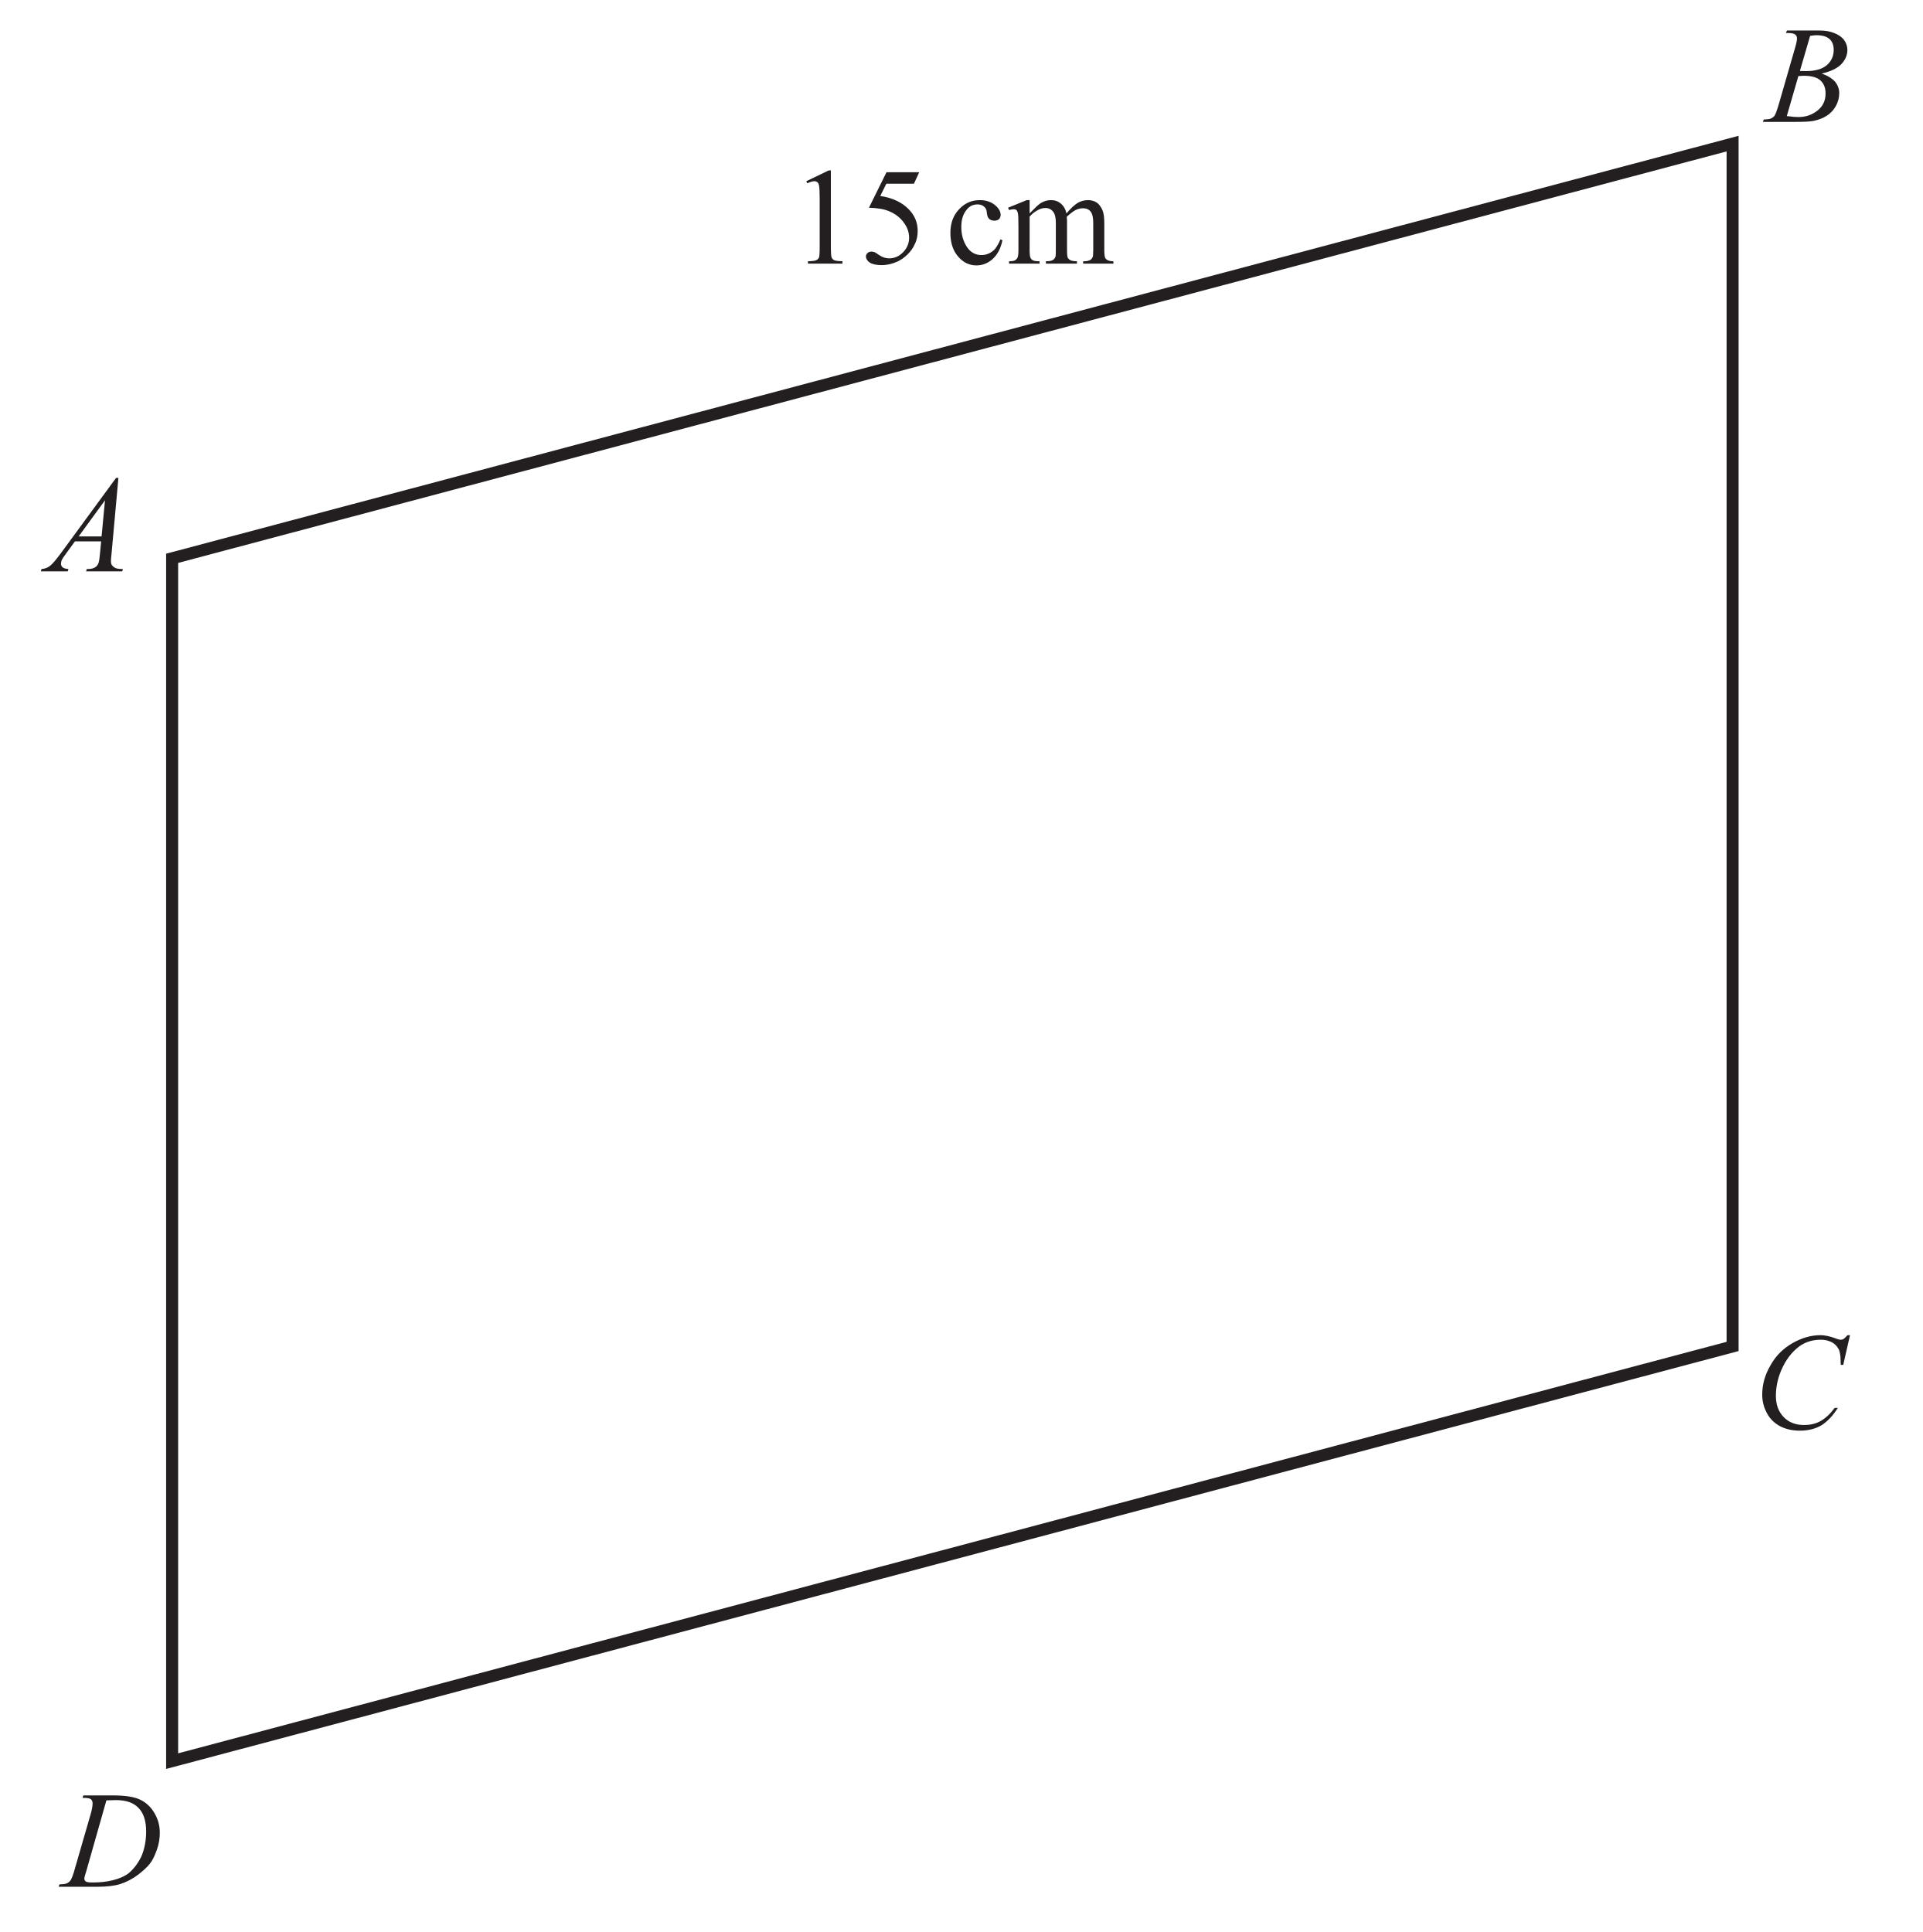
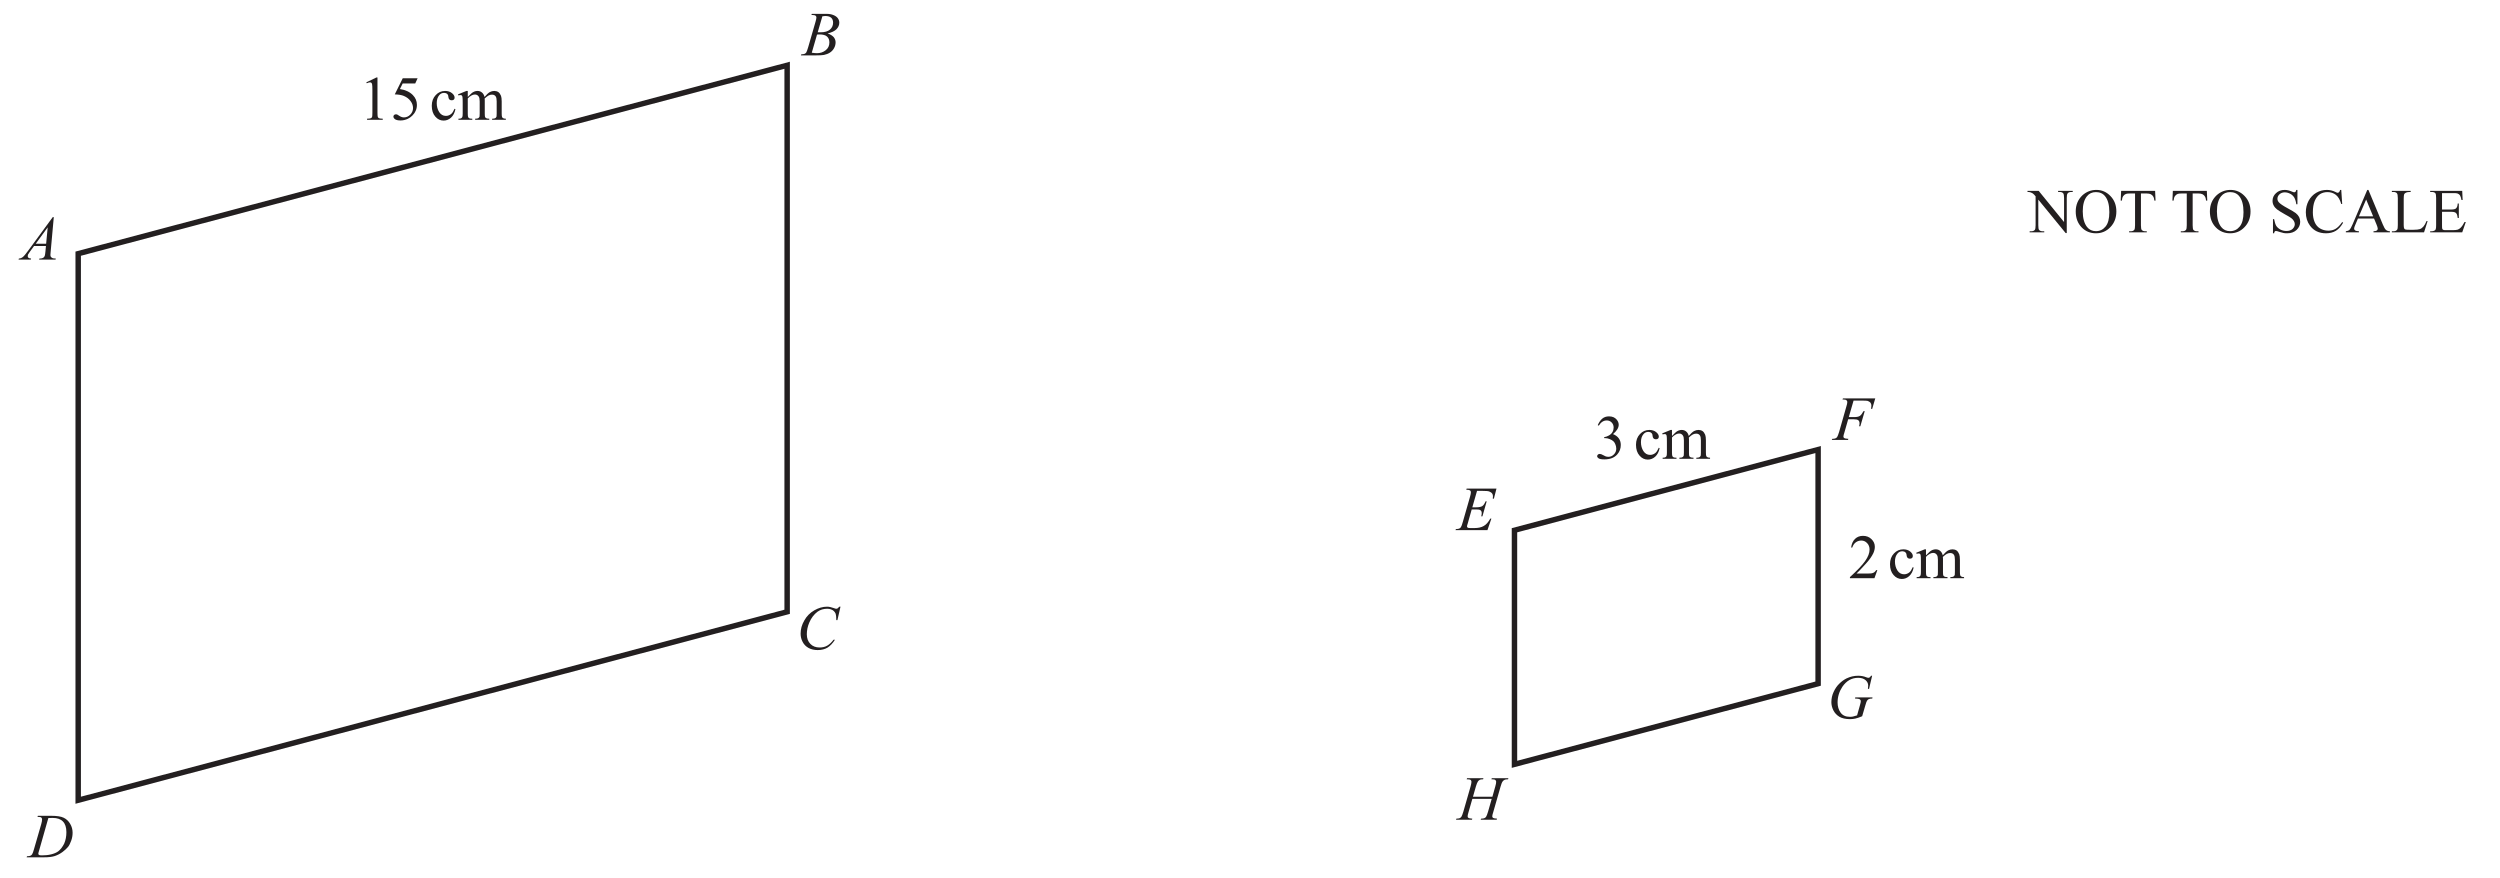
- <svg xmlns="http://www.w3.org/2000/svg" xmlns:xlink="http://www.w3.org/1999/xlink" data-id="0607_2026MJ_11_q17b_diagram2" data-width-mm="56.52" data-height-mm="56.8" data-measure="false" data-source="0607/11 MJ 2026 p11" version="1.1" width="160.2" height="161" viewBox="0 0 160.2 161">
+ <svg xmlns="http://www.w3.org/2000/svg" xmlns:xlink="http://www.w3.org/1999/xlink" data-id="0607_2026MJ_11_q17b_diagram2" data-width-mm="161.75" data-height-mm="56.8" data-measure="false" data-source="0607/11 MJ 2026 p11" version="1.1" width="458.499" height="161" viewBox="0 0 458.499 161">
  <defs>
    <clipPath id="clip_1">
-       <path transform="matrix(1,0,0,-1,-91.599,522.389)" d="M91.6 361.389H251.8V522.389H91.6Z" />
+       <path transform="matrix(1,0,0,-1,-91.599,522.389)" d="M91.6 361.389H550.1V522.389H91.6Z" />
    </clipPath>
    <clipPath id="clip_2">
      <path transform="matrix(1,0,0,-1,-91.599,522.389)" d="M0 0H595.275V841.889H0Z" />
    </clipPath>
    <clipPath id="clip_3">
      <path transform="matrix(1,0,0,-1,-91.599,522.389)" d="M0 0H595.275V841.889H0Z" />
    </clipPath>
    <clipPath id="clip_4">
      <path transform="matrix(1,0,0,-1,-91.562,522.374)" d="M49.449 48.762H545.851V802.764H49.449Z" />
    </clipPath>
    <clipPath id="clip_5">
      <path transform="matrix(1,0,0,-1,-91.562,522.374)" d="M0 841.889H595.276V-.000H0Z" clip-rule="evenodd" />
    </clipPath>
    <clipPath id="clip_6">
      <path transform="matrix(1,0,0,-1,-91.562,522.374)" d="M0-.000H595.276V841.889H0Z" clip-rule="evenodd" />
    </clipPath>
    <clipPath id="clip_7">
      <path transform="matrix(1,0,0,-1,-91.562,522.374)" d="M72.284 679.962H254.433V754.086H72.284Z" />
    </clipPath>
    <path id="font_8_117" d="M.277 .675 .115 .597 .122 .582C.144 .592 .161 .597 .173 .597 .182 .597 .189 .595 .195 .590 .201 .585 .205 .577 .207 .567 .210 .554 .212 .522 .212 .474V.116C.212 .076 .210 .052 .207 .044 .203 .036 .197 .030 .188 .025 .179 .020 .158 .018 .127 .017V0H.377V.017C.347 .018 .327 .020 .317 .025 .307 .030 .301 .037 .298 .046 .295 .055 .293 .079 .293 .116V.675H.277Z" />
    <path id="font_8_217" d="M.196 .662 .069 .405C.130 .403 .179 .395 .214 .380 .259 .361 .295 .334 .320 .299 .347 .264 .360 .227 .360 .187 .360 .146 .344 .110 .315 .081 .286 .052 .253 .038 .215 .038 .190 .038 .166 .046 .141 .063 .126 .074 .115 .080 .109 .083 .102 .086 .095 .087 .086 .087 .075 .087 .065 .083 .058 .076 .051 .069 .047 .061 .047 .052 .047 .036 .056 .021 .074 .008 .092-.004 .121-.011 .161-.011 .200-.011 .239-.002 .276 .015 .302 .028 .326 .044 .347 .065 .369 .086 .388 .111 .401 .141 .416 .170 .422 .203 .422 .238 .422 .298 .400 .350 .357 .394 .307 .445 .238 .477 .151 .490L.195 .579H.395L.433 .662H.196Z" />
    <path id="font_8_122" d="" />
    <path id="font_8_167" d="M.247 .460C.188 .460 .138 .438 .097 .394 .055 .350 .034 .293 .034 .223 .034 .150 .053 .093 .091 .050 .128 .007 .172-.013 .223-.013 .266-.013 .305 .002 .340 .033 .375 .065 .399 .110 .411 .169L.397 .176C.380 .137 .363 .109 .345 .094 .320 .073 .291 .062 .259 .062 .214 .062 .179 .082 .152 .123 .126 .164 .113 .212 .113 .265 .113 .319 .126 .360 .153 .392 .172 .416 .198 .429 .231 .429 .251 .429 .267 .423 .278 .413 .291 .403 .297 .388 .298 .369 .300 .350 .304 .337 .310 .330 .319 .317 .334 .311 .353 .311 .367 .311 .378 .315 .386 .322 .394 .330 .398 .340 .398 .353 .398 .378 .384 .402 .356 .425 .327 .448 .291 .460 .247 .460Z" />
    <path id="font_8_125" d="M.143 .460 .008 .405 .015 .388C.028 .392 .039 .394 .048 .394 .057 .394 .063 .392 .068 .388 .073 .384 .076 .377 .079 .366 .082 .352 .083 .320 .083 .271V.100C.083 .073 .081 .054 .077 .044 .072 .035 .066 .028 .058 .024 .050 .019 .036 .017 .015 .017V0H.236V.017C.212 .017 .196 .019 .188 .024 .180 .028 .174 .034 .170 .043 .166 .052 .164 .071 .164 .100V.340C.179 .358 .199 .375 .226 .389 .243 .398 .261 .403 .278 .403 .304 .403 .324 .392 .338 .371 .349 .355 .354 .329 .354 .293V.100C.354 .073 .353 .057 .352 .052 .348 .040 .341 .031 .332 .026 .323 .020 .307 .017 .282 .017V0H.507V.017C.485 .017 .468 .020 .459 .025 .450 .030 .444 .036 .440 .043 .437 .050 .435 .069 .435 .100V.314L.433 .335 .434 .340C.459 .363 .480 .379 .497 .388 .515 .397 .533 .401 .550 .401 .578 .401 .598 .391 .611 .370 .620 .355 .625 .329 .625 .293V.100C.625 .074 .623 .058 .623 .053 .619 .042 .613 .033 .606 .028 .595 .021 .580 .017 .561 .017H.552V0H.771V.017C.752 .017 .738 .020 .729 .025 .720 .030 .714 .036 .711 .043 .707 .053 .705 .072 .705 .100V.293C.705 .333 .701 .363 .694 .382 .683 .409 .669 .429 .651 .442 .632 .454 .611 .460 .587 .460 .562 .460 .539 .454 .516 .442 .493 .429 .464 .403 .431 .364 .424 .395 .410 .419 .390 .435 .370 .452 .347 .460 .319 .460 .302 .460 .285 .457 .268 .450 .251 .444 .236 .433 .222 .421 .216 .416 .197 .397 .164 .364V.460H.143Z" />
    <path id="font_8_153" d="M.416 .515 .391 .253H.225L.416 .515M.496 .677 .101 .138C.065 .089 .038 .056 .019 .041 .000 .026-.020 .018-.044 .017L-.049 0H.146L.151 .017C.132 .018 .118 .022 .109 .029 .101 .036 .097 .045 .097 .056 .097 .064 .099 .072 .102 .081 .106 .090 .116 .105 .131 .125L.198 .217H.388L.380 .133C.377 .097 .373 .072 .369 .061 .364 .047 .356 .037 .347 .031 .334 .022 .317 .017 .296 .017H.284L.279 0H.541L.545 .017C.520 .017 .502 .019 .492 .024 .481 .029 .473 .036 .466 .045 .461 .052 .459 .062 .459 .075 .459 .083 .460 .100 .463 .125L.513 .677H.496Z" />
    <path id="font_8_172" d="M.488 .677C.419 .677 .351 .657 .283 .618 .216 .579 .163 .526 .125 .457 .085 .388 .066 .319 .066 .246 .066 .199 .077 .155 .099 .114 .120 .073 .152 .041 .194 .018 .236-.004 .284-.015 .338-.015 .399-.015 .451-.002 .495 .024 .538 .051 .578 .093 .614 .150H.591C.560 .108 .527 .077 .491 .056 .457 .036 .416 .026 .369 .026 .308 .026 .259 .045 .222 .083 .184 .122 .165 .173 .165 .237 .165 .300 .178 .362 .204 .423 .236 .498 .280 .555 .336 .597 .380 .628 .431 .644 .490 .644 .513 .644 .532 .641 .550 .634 .569 .628 .583 .619 .595 .608 .607 .597 .616 .583 .623 .569 .628 .554 .632 .535 .633 .516L.635 .462H.653L.702 .677H.684C.670 .662 .660 .652 .655 .649 .649 .646 .642 .644 .634 .644 .627 .644 .614 .647 .597 .654 .556 .669 .520 .677 .488 .677Z" />
    <path id="font_8_263" d="M.385 .628C.457 .628 .511 .610 .548 .572 .585 .535 .604 .478 .604 .401 .604 .333 .592 .272 .569 .219 .543 .166 .511 .125 .472 .094 .442 .073 .406 .058 .361 .047 .317 .036 .269 .031 .217 .031 .198 .031 .184 .032 .175 .035 .169 .036 .164 .039 .161 .044 .158 .048 .156 .052 .156 .057 .156 .065 .161 .086 .172 .119L.316 .626C.344 .627 .367 .628 .385 .628M.149 .662 .143 .644H.154C.179 .644 .195 .641 .204 .634 .212 .627 .216 .617 .216 .604 .216 .586 .212 .561 .203 .530L.087 .129C.076 .088 .065 .060 .056 .046 .049 .037 .040 .029 .027 .024 .018 .020 .001 .018-.024 .017L-.030 0H.25C.317 0 .373 .006 .418 .020 .463 .035 .505 .057 .544 .086 .583 .116 .612 .143 .631 .167 .651 .192 .666 .225 .681 .266 .696 .307 .703 .349 .703 .392 .703 .444 .690 .490 .664 .534 .639 .578 .604 .610 .561 .631 .518 .652 .451 .662 .361 .662H.149Z" />
    <path id="font_8_250" d="M.363 .628C.407 .628 .439 .619 .460 .600 .480 .582 .490 .555 .490 .522 .490 .478 .474 .441 .441 .412 .408 .383 .357 .368 .291 .368 .281 .368 .266 .368 .245 .369L.319 .623C.336 .626 .351 .628 .363 .628M.273 .334C.328 .334 .369 .323 .394 .300 .419 .277 .431 .246 .431 .206 .431 .153 .411 .112 .371 .081 .332 .050 .286 .035 .234 .035 .214 .035 .186 .037 .150 .042L.234 .332C.25 .333 .263 .334 .273 .334M.151 .662 .144 .644C.149 .644 .154 .644 .159 .644 .184 .644 .202 .640 .211 .633 .220 .626 .224 .616 .224 .604 .224 .591 .219 .567 .209 .533L.093 .131C.080 .087 .070 .059 .062 .046 .057 .037 .047 .030 .034 .024 .025 .020 .008 .018-.017 .017L-.023 0H.219C.276 0 .317 .002 .344 .007 .381 .015 .413 .027 .439 .044 .466 .061 .488 .084 .505 .114 .522 .144 .530 .176 .530 .209 .530 .238 .520 .265 .5 .291 .478 .315 .446 .335 .403 .350 .468 .365 .516 .388 .545 .418 .574 .449 .589 .483 .589 .521 .589 .546 .582 .570 .566 .592 .550 .614 .526 .631 .495 .643 .464 .656 .429 .662 .389 .662H.151Z" />
+     <path id="font_8_216" d="M.228 .675C.185 .675 .150 .663 .121 .639 .092 .614 .068 .580 .049 .535L.065 .527C.099 .582 .141 .610 .192 .610 .223 .610 .25 .599 .270 .578 .291 .557 .302 .530 .302 .497 .302 .472 .296 .447 .284 .426 .273 .405 .254 .386 .228 .371 .202 .356 .176 .347 .151 .343V.328H.166C.191 .328 .216 .323 .241 .312 .266 .301 .285 .291 .299 .277 .309 .268 .319 .254 .327 .235 .338 .211 .344 .186 .344 .160 .344 .125 .332 .094 .307 .069 .282 .043 .253 .030 .220 .030 .207 .030 .194 .032 .181 .035 .174 .037 .160 .043 .141 .054 .121 .065 .108 .071 .103 .072 .094 .075 .086 .076 .078 .076 .067 .076 .058 .072 .051 .065 .043 .058 .039 .049 .039 .040 .039 .027 .047 .016 .063 .005 .079-.005 .109-.011 .154-.011 .245-.011 .314 .015 .361 .070 .398 .112 .416 .162 .416 .219 .416 .259 .406 .294 .385 .323 .364 .353 .333 .376 .292 .392 .353 .444 .383 .493 .383 .541 .383 .570 .372 .598 .351 .623 .322 .658 .281 .675 .228 .675Z" />
+     <path id="font_8_120" d="M.228 .675C.177 .675 .135 .659 .102 .627 .068 .595 .047 .549 .039 .489H.057C.070 .526 .089 .554 .114 .572 .140 .591 .169 .600 .202 .600 .238 .600 .269 .586 .294 .559 .320 .532 .333 .498 .333 .457 .333 .401 .310 .341 .263 .274 .216 .207 .135 .122 .020 .017V0H.411L.457 .128H.438C.429 .113 .419 .102 .408 .094 .397 .086 .384 .081 .370 .078 .356 .075 .332 .074 .297 .074H.125C.145 .091 .195 .144 .276 .233 .330 .292 .369 .347 .394 .400 .409 .434 .417 .468 .417 .501 .417 .548 .399 .588 .363 .623 .327 .658 .282 .675 .228 .675Z" />
+     <path id="font_8_264" d="M.155 .662 .149 .644H.159C.184 .644 .201 .640 .210 .633 .219 .626 .223 .617 .223 .604 .223 .587 .218 .563 .209 .531L.094 .130C.082 .087 .072 .059 .063 .046 .057 .037 .048 .030 .035 .024 .026 .020 .008 .018-.016 .017L-.022 0H.487L.550 .184H.532C.502 .128 .468 .089 .429 .067 .391 .044 .340 .033 .277 .033H.217C.194 .033 .179 .035 .174 .039 .165 .044 .161 .051 .161 .058 .161 .068 .164 .082 .171 .100L.236 .330H.302C.333 .330 .354 .328 .364 .324 .375 .320 .382 .314 .388 .305 .393 .297 .396 .286 .396 .272 .396 .257 .393 .240 .388 .220H.407L.475 .459H.457C.442 .422 .425 .397 .406 .384 .386 .371 .354 .364 .309 .364H.246L.321 .626H.406C.463 .626 .5 .623 .514 .617 .535 .610 .552 .598 .563 .583 .571 .571 .575 .557 .575 .541 .575 .529 .574 .517 .572 .502H.590L.631 .662H.155Z" />
+     <path id="font_8_265" d="M.495 .677C.431 .677 .370 .663 .311 .635 .269 .614 .230 .586 .194 .550 .158 .515 .128 .472 .104 .419 .080 .368 .068 .313 .068 .256 .068 .213 .078 .170 .099 .127 .120 .084 .152 .050 .195 .023 .238-.002 .295-.015 .365-.015 .395-.015 .424-.012 .451-.006 .478 .000 .514 .012 .559 .031L.608 .199C.620 .242 .629 .267 .635 .276 .643 .289 .653 .299 .664 .304 .675 .310 .694 .313 .720 .313L.724 .332H.449L.444 .313H.457C.488 .313 .510 .308 .524 .299 .533 .292 .537 .283 .537 .272 .537 .258 .533 .239 .526 .215L.478 .045C.448 .035 .426 .029 .411 .026 .396 .023 .381 .022 .364 .022 .297 .022 .247 .044 .215 .089 .183 .134 .167 .188 .167 .25 .167 .342 .194 .427 .244 .502 .309 .597 .393 .644 .495 .644 .545 .644 .584 .632 .613 .607 .641 .582 .655 .554 .655 .522 .655 .511 .654 .493 .651 .468H.669L.718 .677H.700C.692 .662 .683 .653 .679 .651 .672 .646 .666 .644 .657 .644 .651 .644 .639 .647 .623 .653 .585 .669 .542 .677 .495 .677Z" />
+     <path id="font_8_266" d="M.150 .662 .144 .644C.169 .644 .186 .643 .195 .640 .204 .638 .210 .632 .214 .626 .218 .620 .220 .613 .220 .604 .220 .587 .215 .563 .206 .530L.091 .129C.078 .087 .068 .059 .059 .046 .053 .037 .044 .030 .031 .024 .022 .020 .005 .018-.020 .017L-.026 0H.229L.233 .017C.200 .019 .180 .023 .172 .029 .163 .034 .159 .043 .159 .054 .159 .068 .164 .090 .173 .119L.234 .332H.543L.485 .129C.472 .086 .462 .059 .453 .046 .448 .037 .438 .030 .425 .024 .416 .020 .399 .018 .375 .017L.367 0H.623L.627 .017C.594 .019 .574 .023 .565 .029 .556 .034 .552 .043 .552 .054 .552 .067 .557 .089 .567 .119L.685 .530C.696 .569 .707 .597 .718 .611 .725 .623 .737 .630 .753 .638 .763 .642 .778 .644 .799 .644 .800 .644 .802 .644 .804 .644L.809 .662H.544L.539 .644C.564 .644 .580 .643 .589 .640 .597 .638 .603 .632 .607 .626 .612 .620 .614 .613 .614 .604 .614 .587 .610 .562 .600 .530L.554 .366H.244L.291 .530C.303 .570 .314 .597 .324 .611 .331 .623 .342 .630 .357 .638 .367 .642 .382 .644 .402 .644 .403 .644 .405 .644 .406 .644L.411 .662H.150Z" />
+     <path id="font_8_267" d="M.152 .662 .146 .644C.171 .644 .187 .643 .195 .640 .204 .638 .210 .632 .214 .626 .219 .620 .222 .613 .222 .604 .222 .586 .216 .561 .206 .529L.092 .129C.079 .087 .069 .059 .060 .046 .054 .037 .044 .029 .031 .024 .023 .020 .006 .018-.018 .017L-.025 0H.233L.239 .017C.204 .019 .182 .023 .173 .029 .164 .035 .160 .043 .160 .054 .160 .065 .165 .086 .176 .119L.236 .329H.325C.360 .329 .385 .324 .398 .313 .411 .302 .417 .286 .417 .266 .417 .253 .416 .237 .410 .218H.430L.5 .459H.481C.460 .420 .440 .394 .421 .382 .402 .370 .372 .364 .333 .364H.246L.322 .627H.455C.500 .627 .530 .625 .543 .623 .562 .617 .577 .608 .589 .597 .600 .583 .606 .566 .606 .545 .606 .532 .604 .515 .601 .495H.619L.668 .662H.152Z" />
+     <path id="font_8_268" d="M-.013 .662V.644C.005 .644 .019 .643 .029 .640 .048 .633 .062 .627 .072 .620 .082 .613 .097 .598 .116 .575V.114C.116 .077 .112 .053 .105 .042 .093 .025 .073 .017 .044 .017H.021V0H.254V.017H.230C.204 .017 .185 .024 .172 .038 .163 .048 .159 .073 .159 .114V.522L.595-.011H.613V.547C.613 .584 .617 .608 .625 .619 .636 .636 .656 .644 .684 .644H.708V.662H.475V.644H.498C.526 .644 .544 .638 .556 .623 .565 .613 .570 .588 .570 .547V.164L.165 .662H-.013Z" />
+     <path id="font_8_269" d="M.355 .642C.418 .642 .468 .620 .503 .575 .548 .520 .570 .435 .570 .322 .570 .217 .550 .141 .509 .092 .469 .043 .418 .019 .356 .019 .297 .019 .250 .041 .215 .085 .169 .144 .146 .227 .146 .335 .146 .441 .168 .521 .213 .576 .248 .620 .296 .642 .355 .642M.364 .677C.278 .677 .204 .648 .141 .591 .070 .524 .034 .438 .034 .333 .034 .230 .065 .146 .127 .081 .189 .016 .266-.015 .357-.015 .447-.015 .524 .017 .587 .084 .651 .150 .682 .233 .682 .334 .682 .432 .651 .514 .588 .579 .526 .644 .450 .677 .364 .677Z" />
+     <path id="font_8_215" d="M.036 .662 .029 .506H.048C.050 .536 .057 .560 .069 .578 .081 .595 .097 .607 .113 .613 .126 .618 .147 .620 .178 .620H.258V.114C.258 .077 .254 .053 .247 .042 .235 .025 .215 .017 .187 .017H.163V0H.445V.017H.422C.397 .017 .378 .024 .365 .038 .356 .048 .352 .073 .352 .114V.620H.445C.472 .620 .494 .616 .511 .607 .528 .598 .542 .584 .552 .565 .558 .554 .563 .533 .566 .506H.585L.578 .662H.036Z" />
+     <path id="font_8_177" d="M.255 .677C.199 .677 .153 .660 .116 .625 .079 .591 .061 .550 .061 .503 .061 .476 .067 .450 .080 .427 .092 .404 .110 .384 .134 .365 .158 .347 .199 .321 .256 .289 .313 .258 .347 .237 .360 .227 .379 .212 .393 .197 .402 .180 .411 .163 .416 .147 .416 .131 .416 .102 .403 .076 .380 .054 .356 .033 .324 .022 .283 .022 .248 .022 .215 .030 .186 .045 .157 .061 .135 .081 .120 .104 .106 .128 .095 .164 .086 .211H.068V-.015H.086C.088 0 .092 .010 .097 .015 .102 .020 .108 .022 .116 .022 .125 .022 .145 .017 .176 .006 .208-.003 .229-.009 .239-.011 .256-.014 .274-.015 .293-.015 .354-.015 .405 .002 .444 .038 .483 .075 .502 .118 .502 .168 .502 .195 .496 .220 .485 .244 .472 .268 .454 .289 .431 .307 .408 .324 .366 .350 .304 .383 .228 .424 .180 .457 .160 .481 .146 .498 .139 .516 .139 .536 .139 .563 .150 .586 .172 .607 .195 .628 .223 .638 .256 .638 .286 .638 .315 .630 .344 .615 .372 .600 .393 .579 .408 .554 .423 .527 .434 .492 .440 .448H.458V.677H.440C.437 .662 .432 .652 .427 .647 .422 .642 .416 .639 .406 .639 .399 .639 .386 .643 .368 .651 .328 .668 .291 .677 .255 .677Z" />
+     <path id="font_8_123" d="M.372 .677C.311 .677 .254 .662 .202 .631 .151 .601 .110 .558 .080 .503 .051 .447 .036 .386 .036 .320 .036 .238 .058 .167 .103 .106 .163 .025 .248-.015 .358-.015 .419-.015 .472-.001 .515 .025 .559 .052 .598 .095 .631 .154L.616 .164C.577 .109 .541 .073 .508 .055 .475 .036 .438 .027 .395 .027 .347 .027 .302 .039 .263 .062 .224 .085 .196 .119 .177 .163 .158 .207 .148 .259 .148 .319 .148 .392 .158 .453 .178 .502 .199 .551 .227 .586 .263 .610 .297 .631 .337 .642 .381 .642 .433 .642 .478 .627 .515 .598 .552 .569 .582 .519 .601 .452H.616L.601 .677H.583C.580 .662 .574 .649 .565 .640 .558 .634 .551 .631 .542 .631 .536 .631 .526 .635 .513 .642 .466 .666 .419 .677 .372 .677Z" />
+     <path id="font_8_140" d="M.331 .524 .442 .256H.216L.331 .524M.349 .677 .116 .131C.097 .084 .078 .052 .061 .036 .052 .028 .034 .022 .007 .017V0H.216V.017C.184 .019 .163 .024 .154 .032 .144 .039 .139 .048 .139 .059 .139 .072 .145 .091 .156 .116L.200 .220H.457L.496 .126C.509 .095 .516 .072 .516 .058 .516 .047 .511 .037 .502 .030 .493 .023 .475 .018 .448 .017V0H.710V.017C.683 .018 .662 .026 .647 .039 .632 .052 .615 .081 .597 .125L.367 .677H.349Z" />
+     <path id="font_8_270" d="M.019 .662V.644H.044C.069 .644 .087 .638 .100 .623 .109 .612 .114 .586 .114 .545V.116C.114 .079 .111 .055 .104 .044 .092 .026 .072 .017 .044 .017H.019V0H.532L.589 .179 .573 .182C.556 .141 .539 .111 .522 .092 .505 .073 .487 .059 .466 .052 .445 .045 .410 .041 .360 .041H.310C.267 .041 .242 .043 .234 .046 .226 .049 .220 .054 .216 .061 .211 .071 .208 .090 .208 .117V.535C.208 .574 .211 .598 .216 .610 .222 .619 .231 .627 .245 .634 .258 .641 .281 .644 .314 .644 .316 .644 .319 .644 .319 .644V.662H.019Z" />
+     <path id="font_8_242" d="M.019 .662V.644H.043C.070 .644 .090 .638 .101 .625 .110 .615 .114 .589 .114 .547V.116C.114 .083 .112 .062 .108 .052 .105 .041 .098 .033 .087 .028 .073 .021 .058 .017 .043 .017H.019V0H.530L.587 .165H.567C.546 .125 .526 .094 .505 .074 .490 .059 .473 .048 .457 .043 .439 .038 .412 .035 .375 .035H.263C.244 .035 .232 .037 .226 .041 .219 .044 .215 .049 .212 .056 .209 .062 .208 .080 .208 .109V.328H.354C.381 .328 .402 .325 .416 .319 .429 .311 .439 .302 .444 .291 .449 .282 .453 .263 .458 .229H.476V.460H.458C.457 .422 .447 .396 .430 .381 .417 .370 .392 .364 .354 .364H.208V.626H.390C.423 .626 .445 .625 .458 .619 .475 .612 .487 .602 .495 .589 .504 .576 .511 .551 .518 .516H.537L.530 .662H.019Z" />
  </defs>
  <g clip-path="url(#clip_1)">
    <g clip-path="url(#clip_2)">
      <g clip-path="url(#clip_3)">
        <g clip-path="url(#clip_4)">
          <g clip-path="url(#clip_5)">
            <g clip-path="url(#clip_6)" />
            <g clip-path="url(#clip_7)" />
            <path transform="matrix(1,0,0,-1,-91.562,522.374)" stroke-width="1" stroke-linecap="butt" stroke-miterlimit="10" stroke-linejoin="miter" fill="none" stroke="#231f20" d="M235.924 510.406V410.170L105.904 375.613V475.849Z" />
+             <path transform="matrix(1,0,0,-1,-91.562,522.374)" stroke-width="1" stroke-linecap="butt" stroke-miterlimit="10" stroke-linejoin="miter" fill="none" stroke="#231f20" d="M425.004 439.929V396.997L369.315 382.196V425.128Z" />
            <use data-text="1" xlink:href="#font_8_117" transform="matrix(11.5,0,0,-11.5,65.859,21.967)" fill="#231f20" />
            <use data-text="5" xlink:href="#font_8_217" transform="matrix(11.5,0,0,-11.5,71.609,21.967)" fill="#231f20" />
            <use data-text="c" xlink:href="#font_8_167" transform="matrix(11.5,0,0,-11.5,78.797,21.967)" fill="#231f20" />
            <use data-text="m" xlink:href="#font_8_125" transform="matrix(11.5,0,0,-11.5,83.903,21.967)" fill="#231f20" />
            <use data-text="A" xlink:href="#font_8_153" transform="matrix(11.5,0,0,-11.5,3.966,47.612)" fill="#231f20" />
            <use data-text="C" xlink:href="#font_8_172" transform="matrix(11.5,0,0,-11.5,146.072,119.050)" fill="#231f20" />
            <use data-text="D" xlink:href="#font_8_263" transform="matrix(11.5,0,0,-11.5,5.231,157.230)" fill="#231f20" />
            <use data-text="B" xlink:href="#font_8_250" transform="matrix(11.5,0,0,-11.5,147.153,10.156)" fill="#231f20" />
+             <use data-text="3" xlink:href="#font_8_216" transform="matrix(11.5,0,0,-11.5,292.467,84.124)" fill="#231f20" />
+             <use data-text="c" xlink:href="#font_8_167" transform="matrix(11.5,0,0,-11.5,299.649,84.140)" fill="#231f20" />
+             <use data-text="m" xlink:href="#font_8_125" transform="matrix(11.5,0,0,-11.5,304.755,84.140)" fill="#231f20" />
+             <use data-text="2" xlink:href="#font_8_120" transform="matrix(11.5,0,0,-11.5,339.048,106.036)" fill="#231f20" />
+             <use data-text="c" xlink:href="#font_8_167" transform="matrix(11.5,0,0,-11.5,346.234,106.036)" fill="#231f20" />
+             <use data-text="m" xlink:href="#font_8_125" transform="matrix(11.5,0,0,-11.5,351.340,106.036)" fill="#231f20" />
+             <use data-text="E" xlink:href="#font_8_264" transform="matrix(11.5,0,0,-11.5,267.195,97.227)" fill="#231f20" />
+             <use data-text="G" xlink:href="#font_8_265" transform="matrix(11.5,0,0,-11.5,335.091,131.716)" fill="#231f20" />
+             <use data-text="H" xlink:href="#font_8_266" transform="matrix(11.5,0,0,-11.5,267.333,150.334)" fill="#231f20" />
+             <use data-text="F" xlink:href="#font_8_267" transform="matrix(11.5,0,0,-11.5,336.241,80.679)" fill="#231f20" />
+             <use data-text="N" xlink:href="#font_8_268" transform="matrix(11.5,0,0,-11.5,371.994,42.614)" fill="#231f20" />
+             <use data-text="O" xlink:href="#font_8_269" transform="matrix(11.5,0,0,-11.5,380.297,42.614)" fill="#231f20" />
+             <use data-text="T" xlink:href="#font_8_215" transform="matrix(11.5,0,0,-11.5,388.600,42.614)" fill="#231f20" />
+             <use data-text="T" xlink:href="#font_8_215" transform="matrix(11.5,0,0,-11.5,398.085,42.614)" fill="#231f20" />
+             <use data-text="O" xlink:href="#font_8_269" transform="matrix(11.5,0,0,-11.5,404.902,42.614)" fill="#231f20" />
+             <use data-text="S" xlink:href="#font_8_177" transform="matrix(11.5,0,0,-11.5,416.081,42.614)" fill="#231f20" />
+             <use data-text="C" xlink:href="#font_8_123" transform="matrix(11.5,0,0,-11.5,422.474,42.614)" fill="#231f20" />
+             <use data-text="A" xlink:href="#font_8_140" transform="matrix(11.5,0,0,-11.5,430.145,42.614)" fill="#231f20" />
+             <use data-text="L" xlink:href="#font_8_270" transform="matrix(11.5,0,0,-11.5,438.448,42.614)" fill="#231f20" />
+             <use data-text="E" xlink:href="#font_8_242" transform="matrix(11.5,0,0,-11.5,445.474,42.614)" fill="#231f20" />
          </g>
        </g>
      </g>
    </g>
  </g>
</svg>
